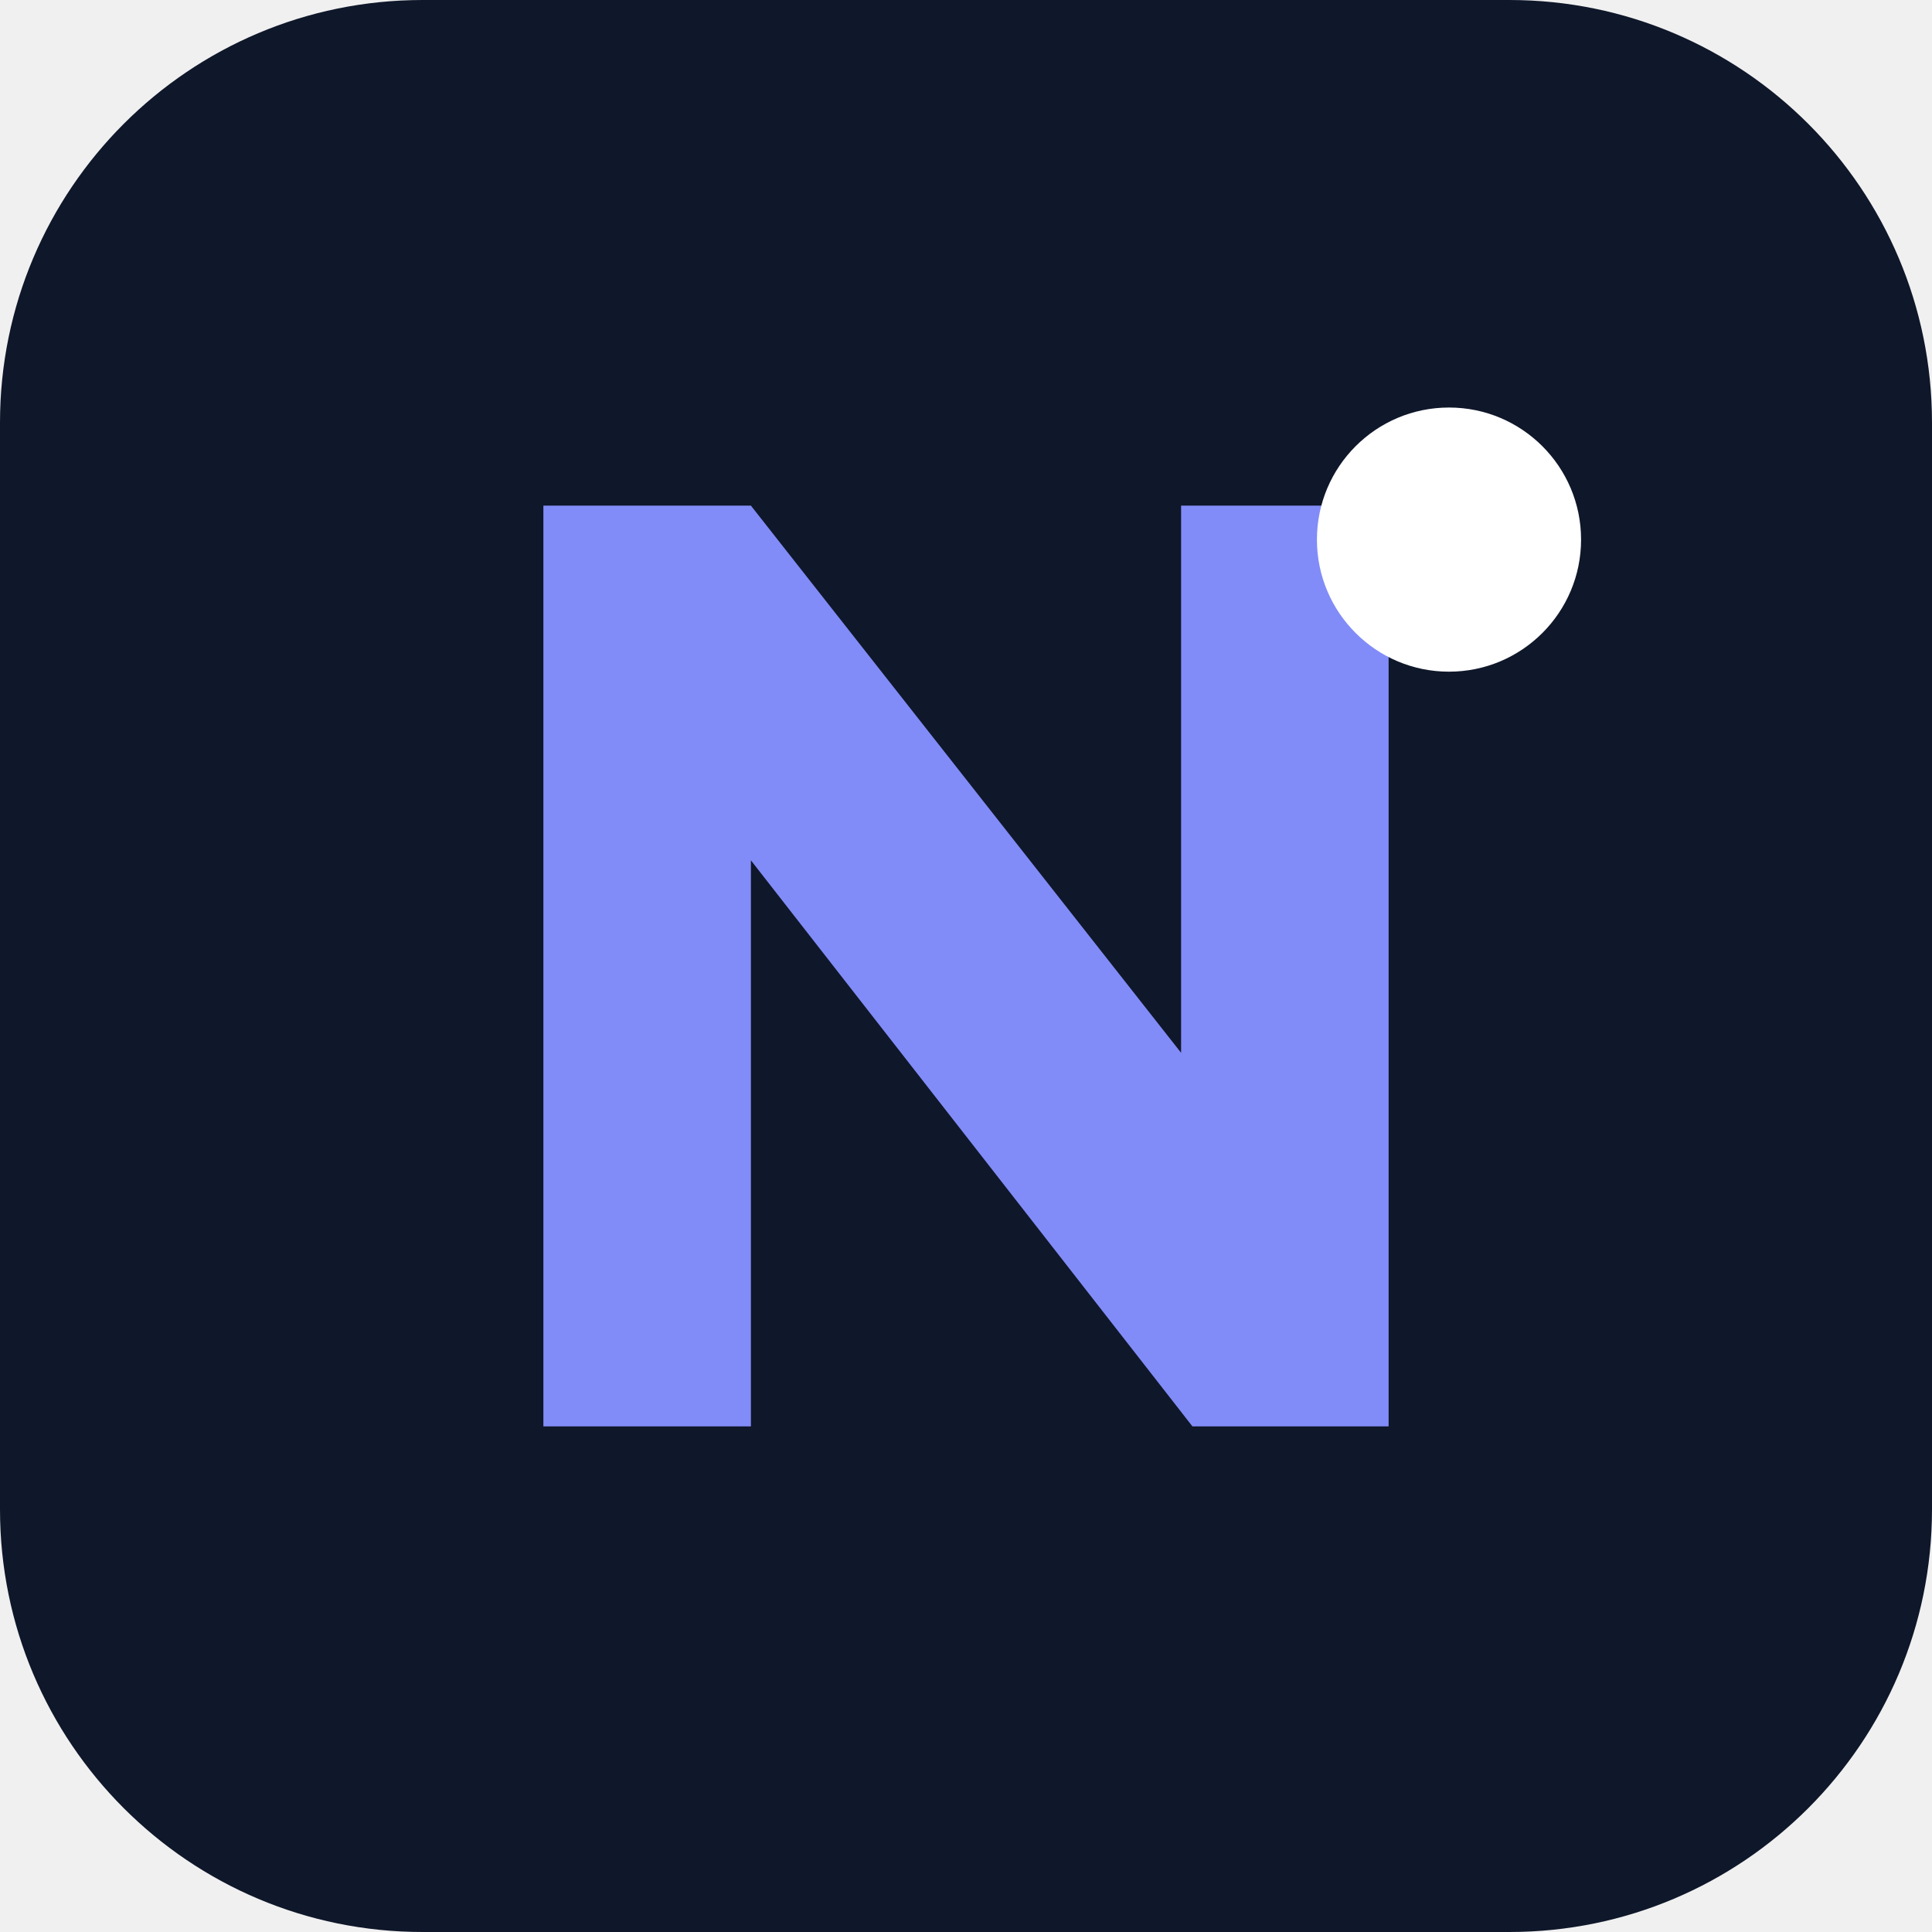
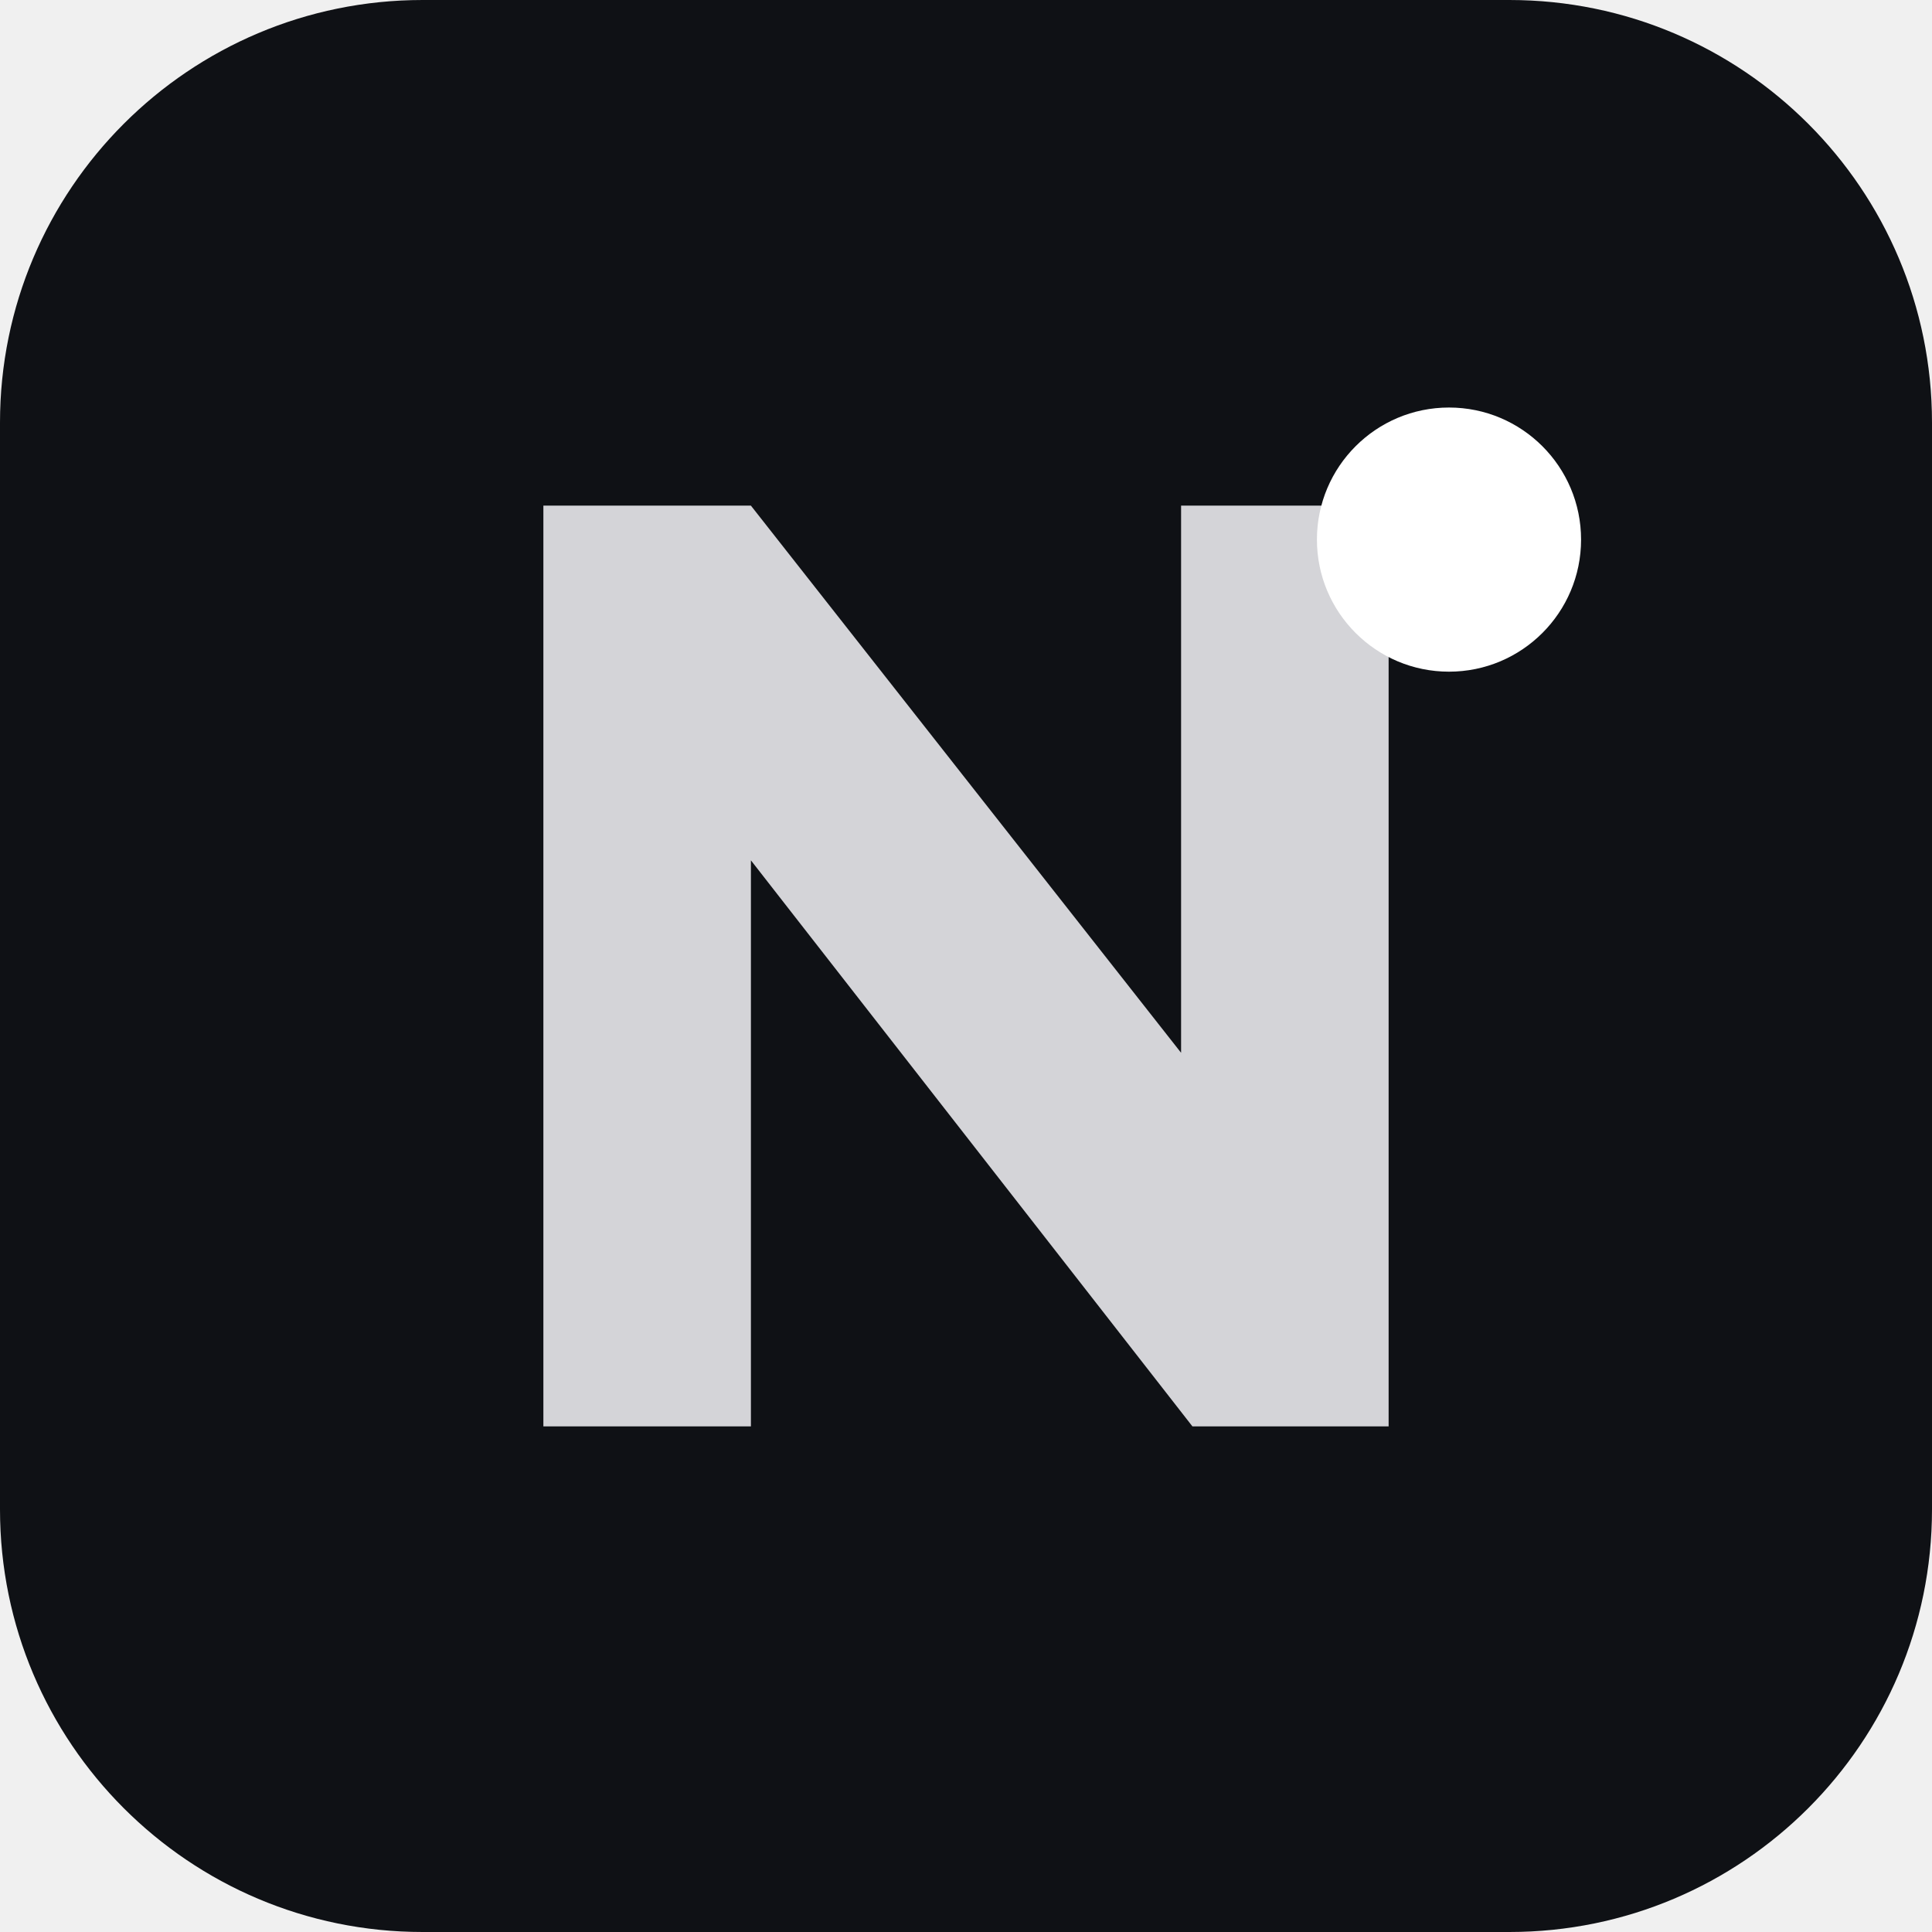
<svg xmlns="http://www.w3.org/2000/svg" viewBox="0 0 512 512">
-   <rect width="512" height="512" rx="112" fill="#0f172a" />
-   <path d="M144 378V134h55l114 145V134h55v244h-52L199 228v150z" fill="#818cf8" />
+   <rect width="512" height="512" rx="112" fill="#0f1115" />
+   <path d="M144 378V134h55l114 145V134h55v244h-52L199 228v150z" fill="#d4d4d8" />
  <circle cx="384" cy="143" r="35" fill="#ffffff" />
</svg>
